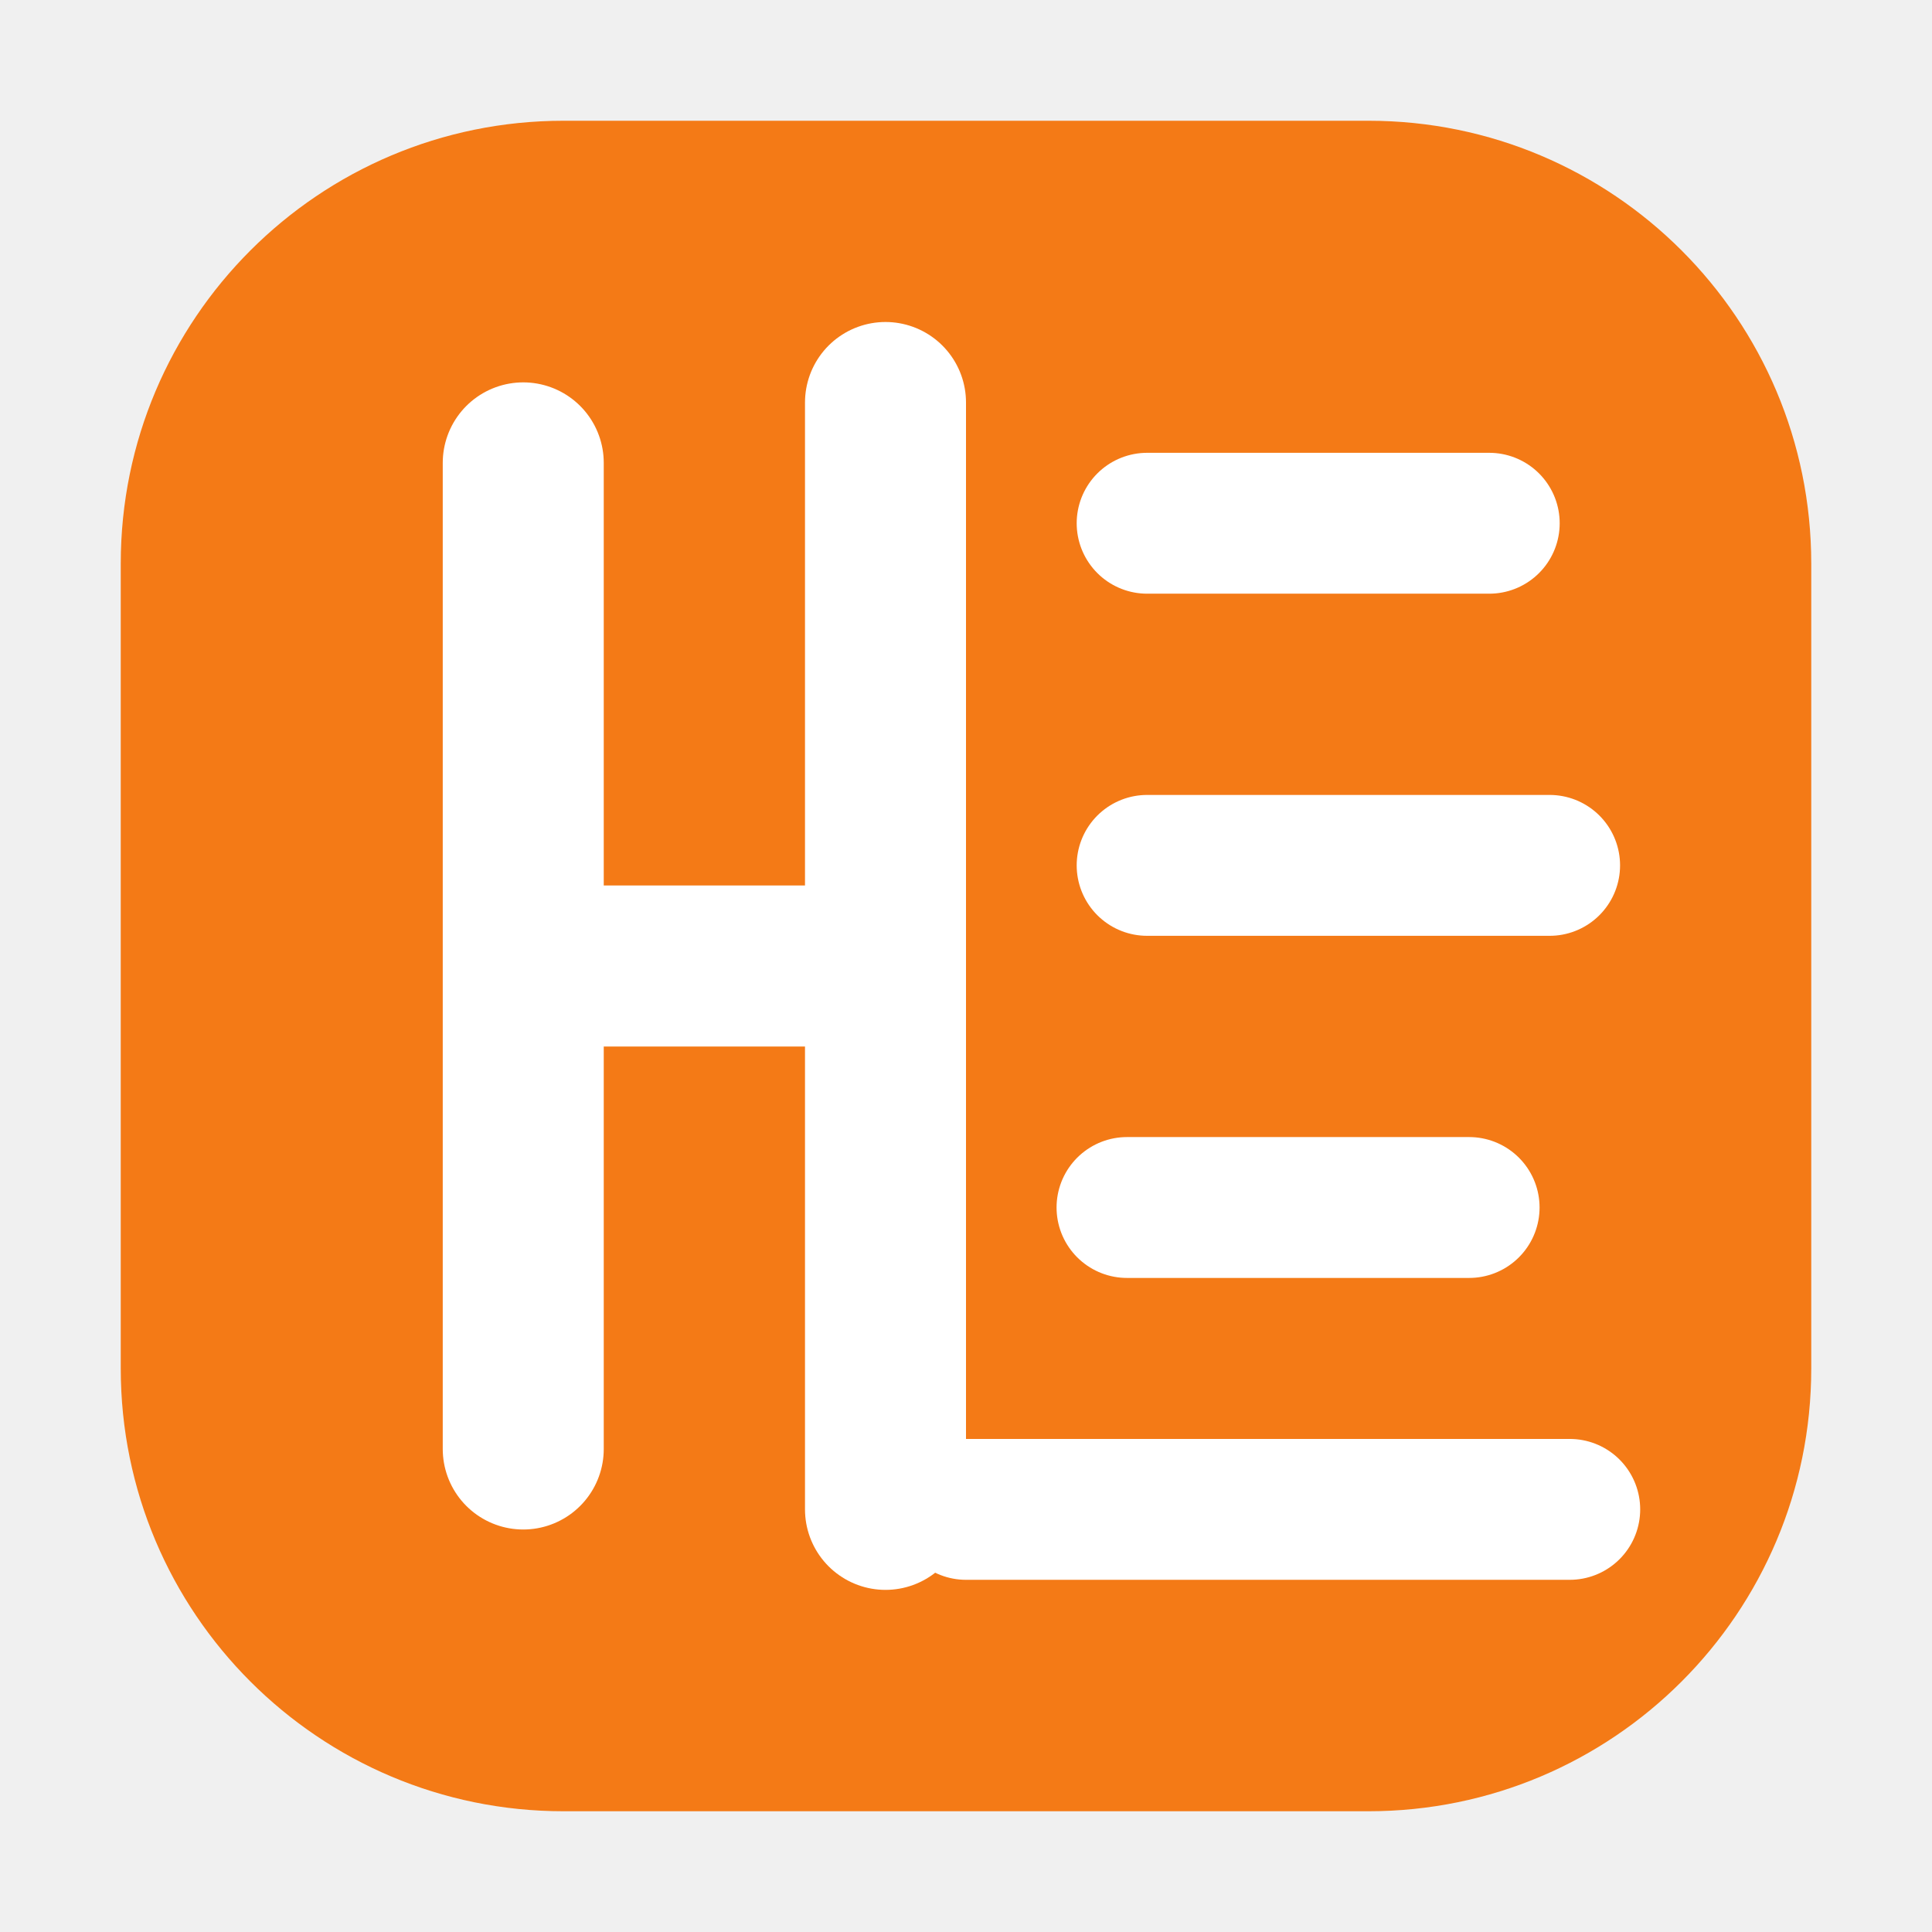
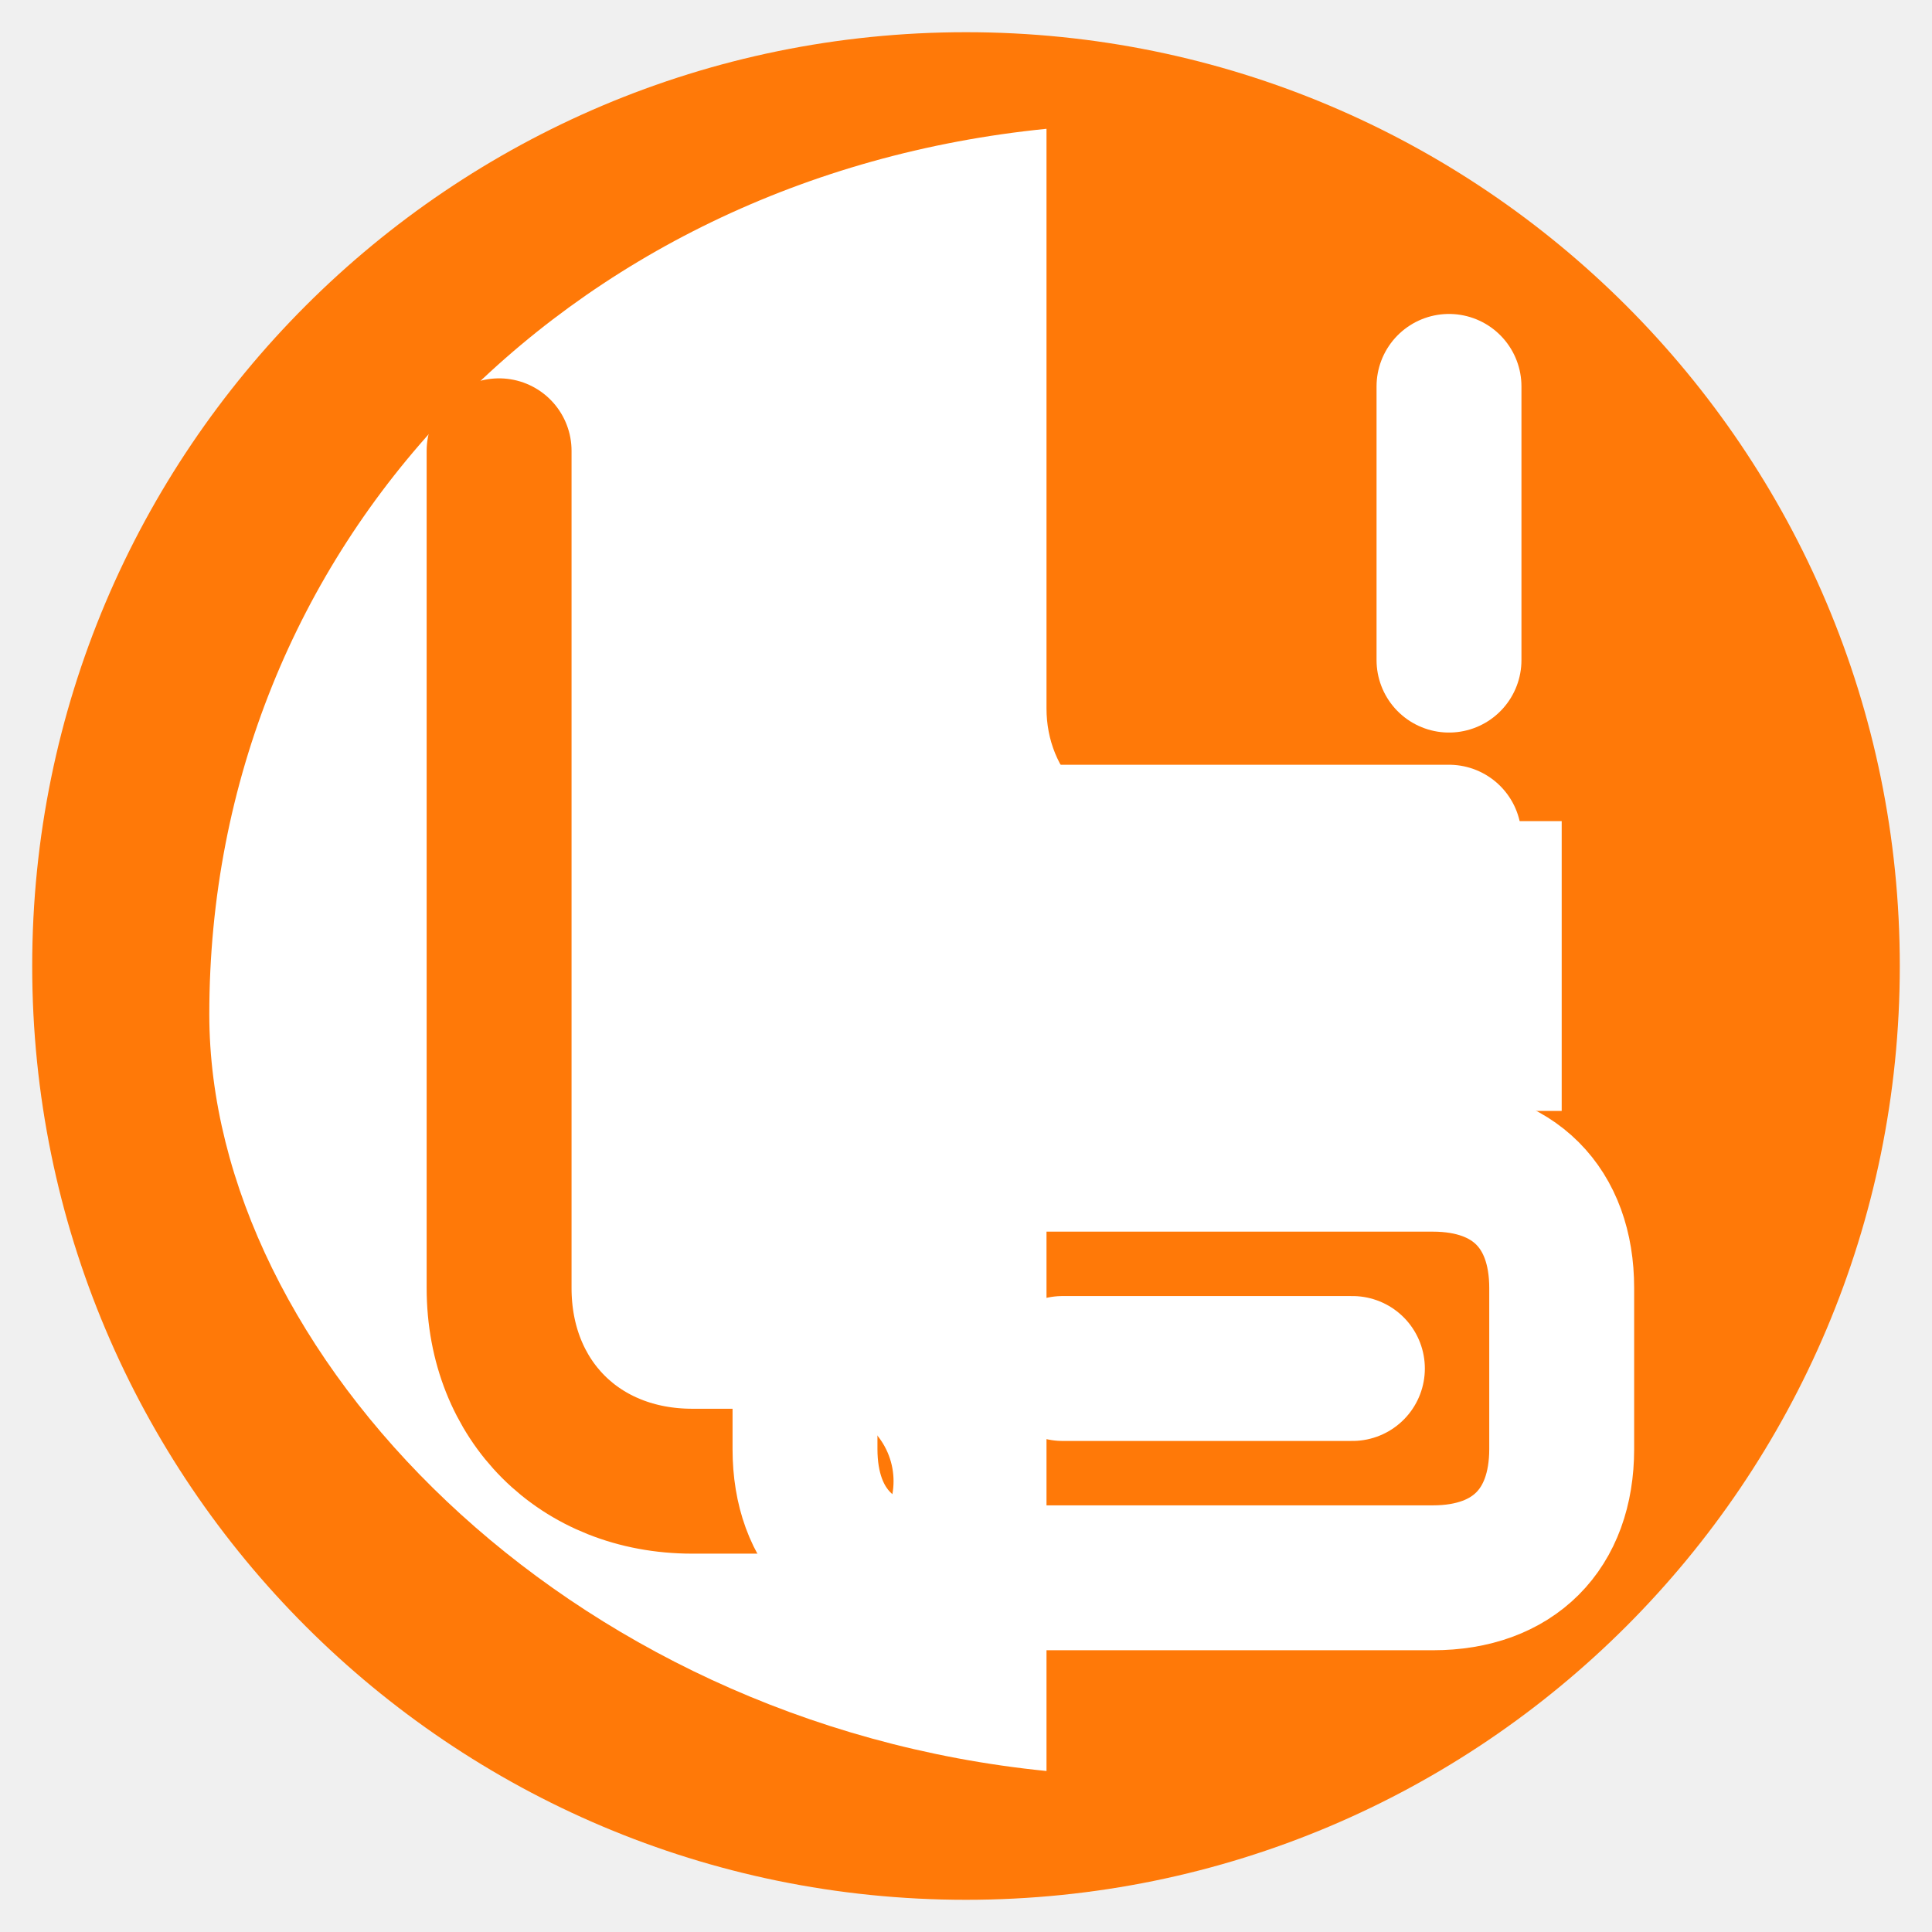
- <svg xmlns="http://www.w3.org/2000/svg" viewBox="0 0 96 96" role="img" aria-label="安徽上岩科技">
-   <rect x="6" y="6" width="84" height="84" rx="22" fill="#f47a16" />
-   <path d="M26 23v49M26 48h18M44 20v55" fill="none" stroke="#fff" stroke-width="8" stroke-linecap="round" />
-   <path d="M57 26h17M57 43h20M56 60h17" fill="none" stroke="#fff" stroke-width="7" stroke-linecap="round" />
-   <path d="M48 75h30" fill="none" stroke="#fff" stroke-width="7" stroke-linecap="round" />
+ <svg xmlns="http://www.w3.org/2000/svg" viewBox="0 0 120 120" role="img" aria-label="安徽上岩科技">
+   <circle cx="60" cy="60" r="58" fill="#ff7908" />
+   <path d="M13 63c0-29 22-52 52-55v36c0 4 3 7 7 7h25v18H72c-4 0-7 3-7 7v34C35 107 13 84 13 63Z" fill="#fff" />
+   <path d="M31 28v52c0 7 5 12 12 12h8" fill="none" stroke="#ff7908" stroke-width="9" stroke-linecap="round" />
+   <path d="M48 24v28M48 52h42M90 24v17" fill="none" stroke="#fff" stroke-width="9" stroke-linecap="round" />
+   <path d="M58 72h31c5 0 8 3 8 8v10c0 5-3 8-8 8H58c-5 0-8-3-8-8V80c0-5 3-8 8-8Z" fill="none" stroke="#fff" stroke-width="9" stroke-linejoin="round" />
+   <path d="M66 85h18" fill="none" stroke="#fff" stroke-width="9" stroke-linecap="round" />
</svg>
